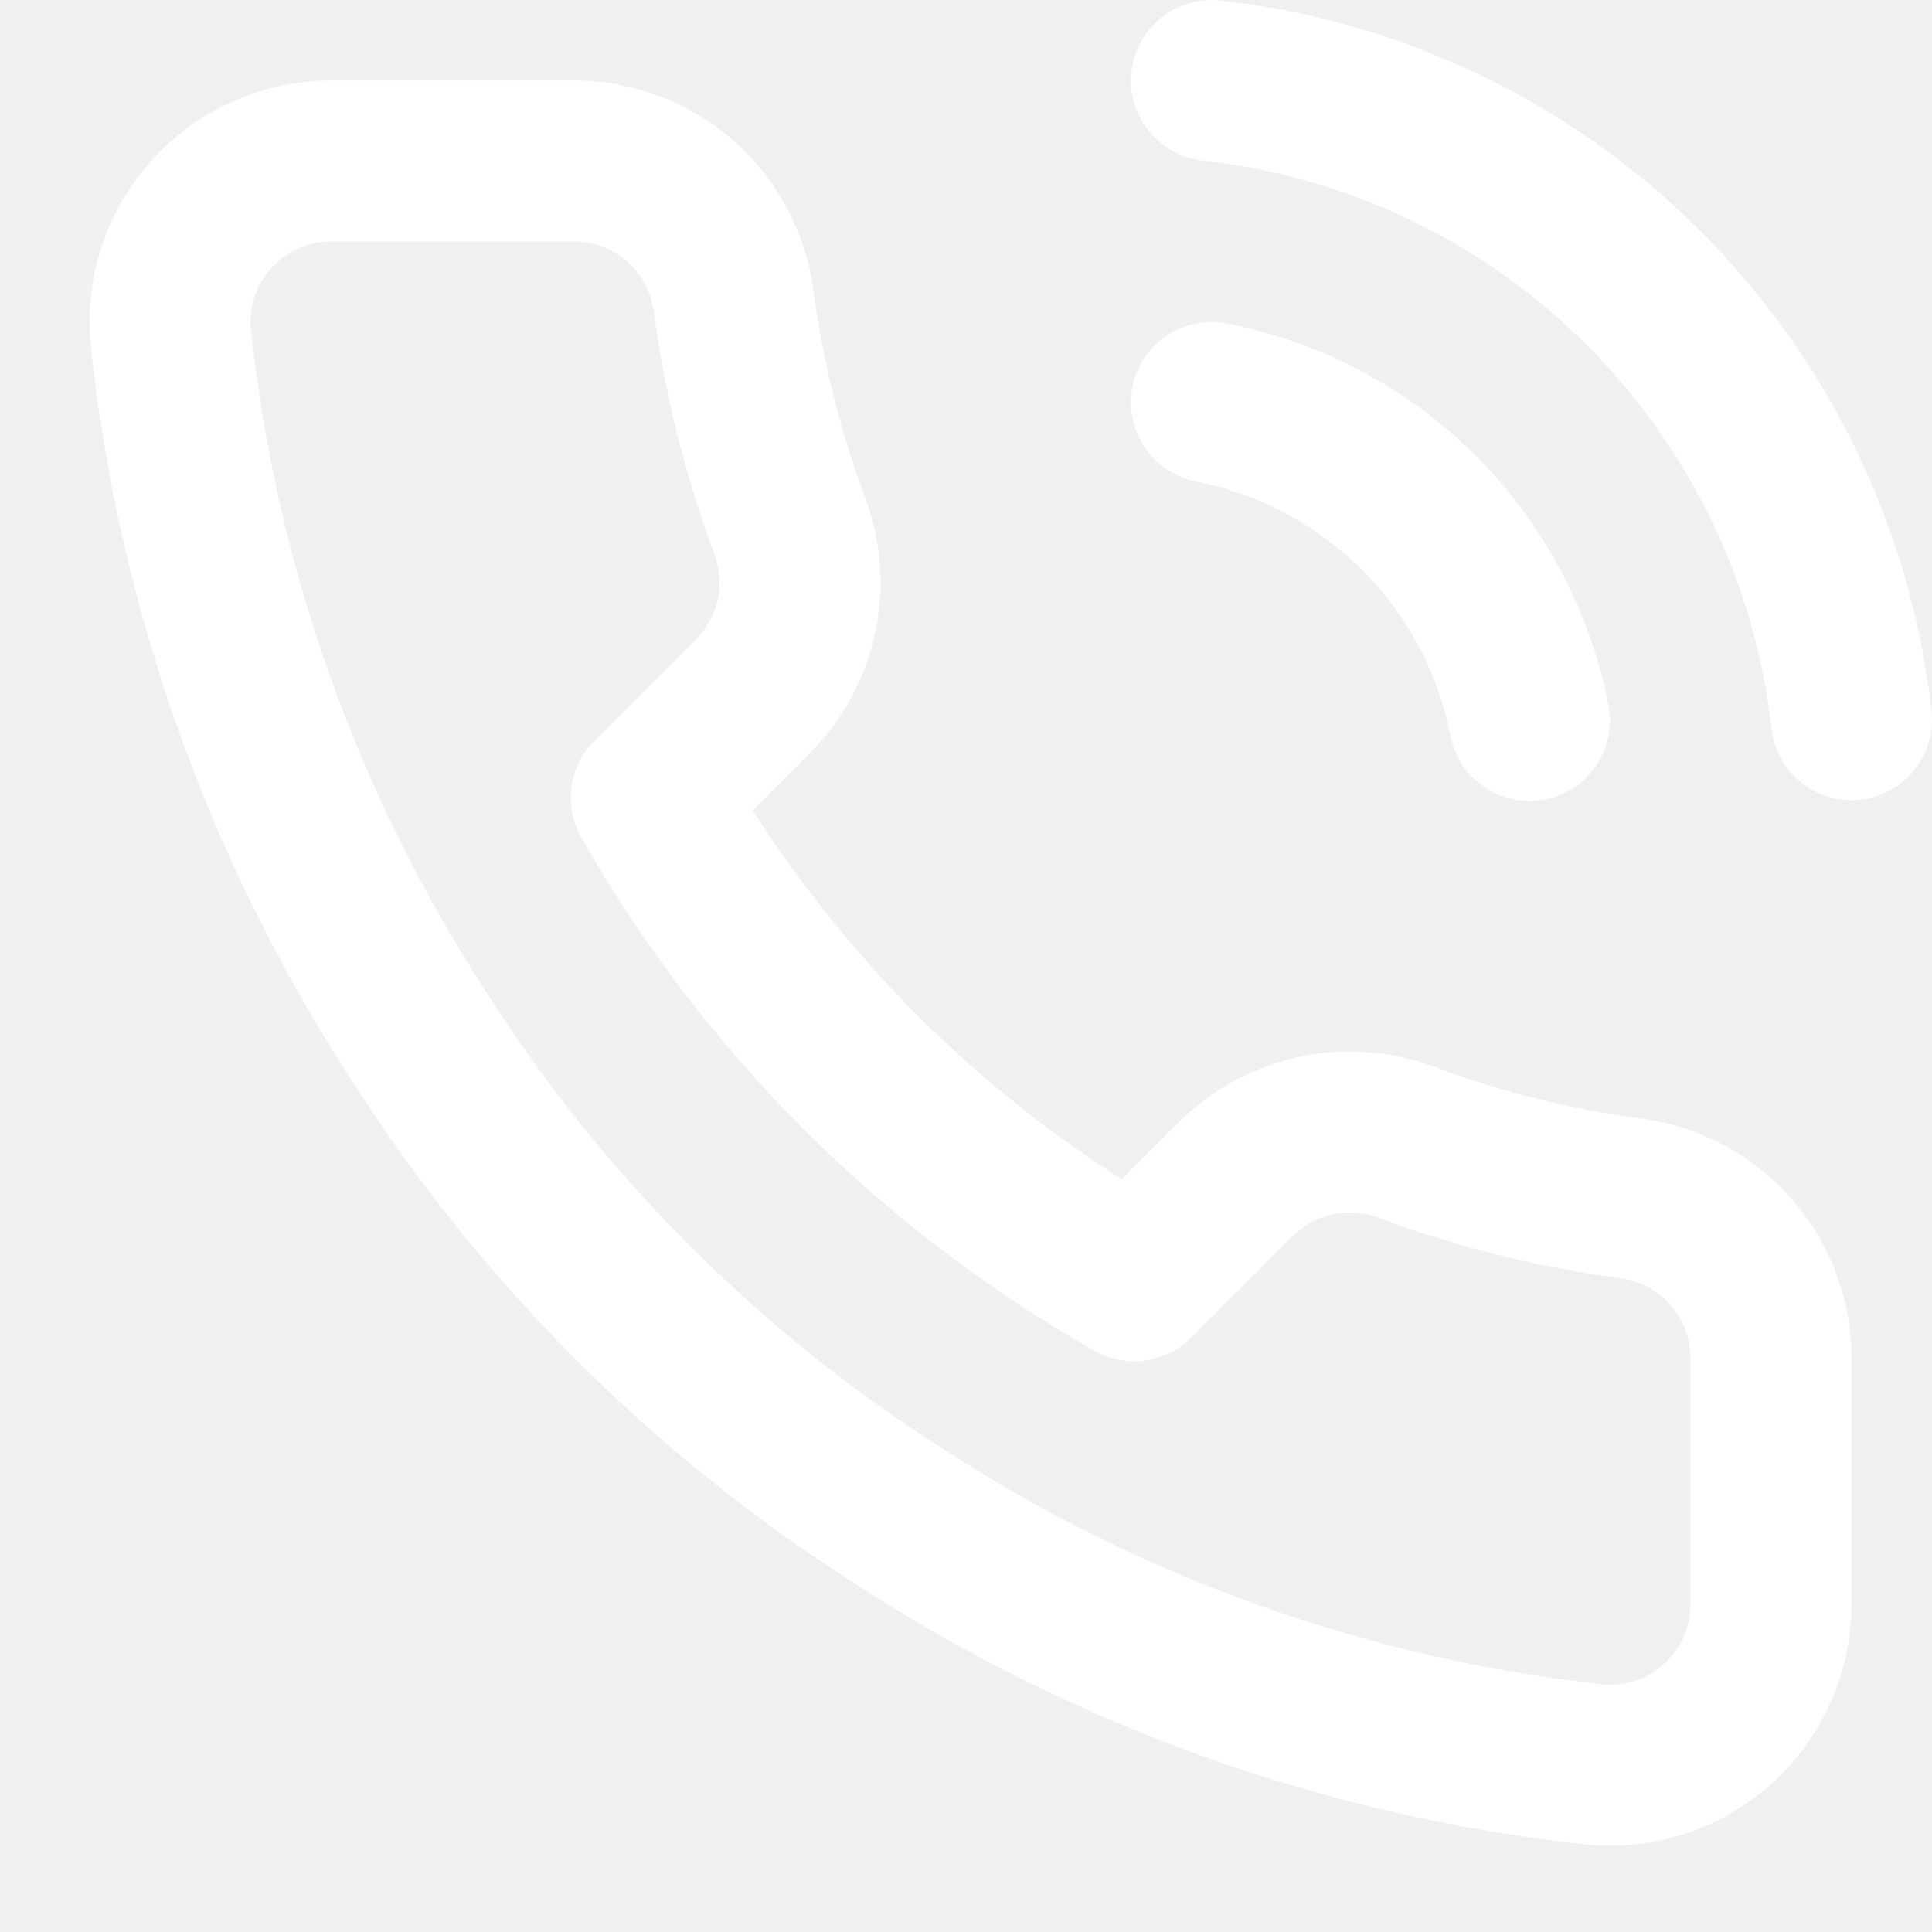
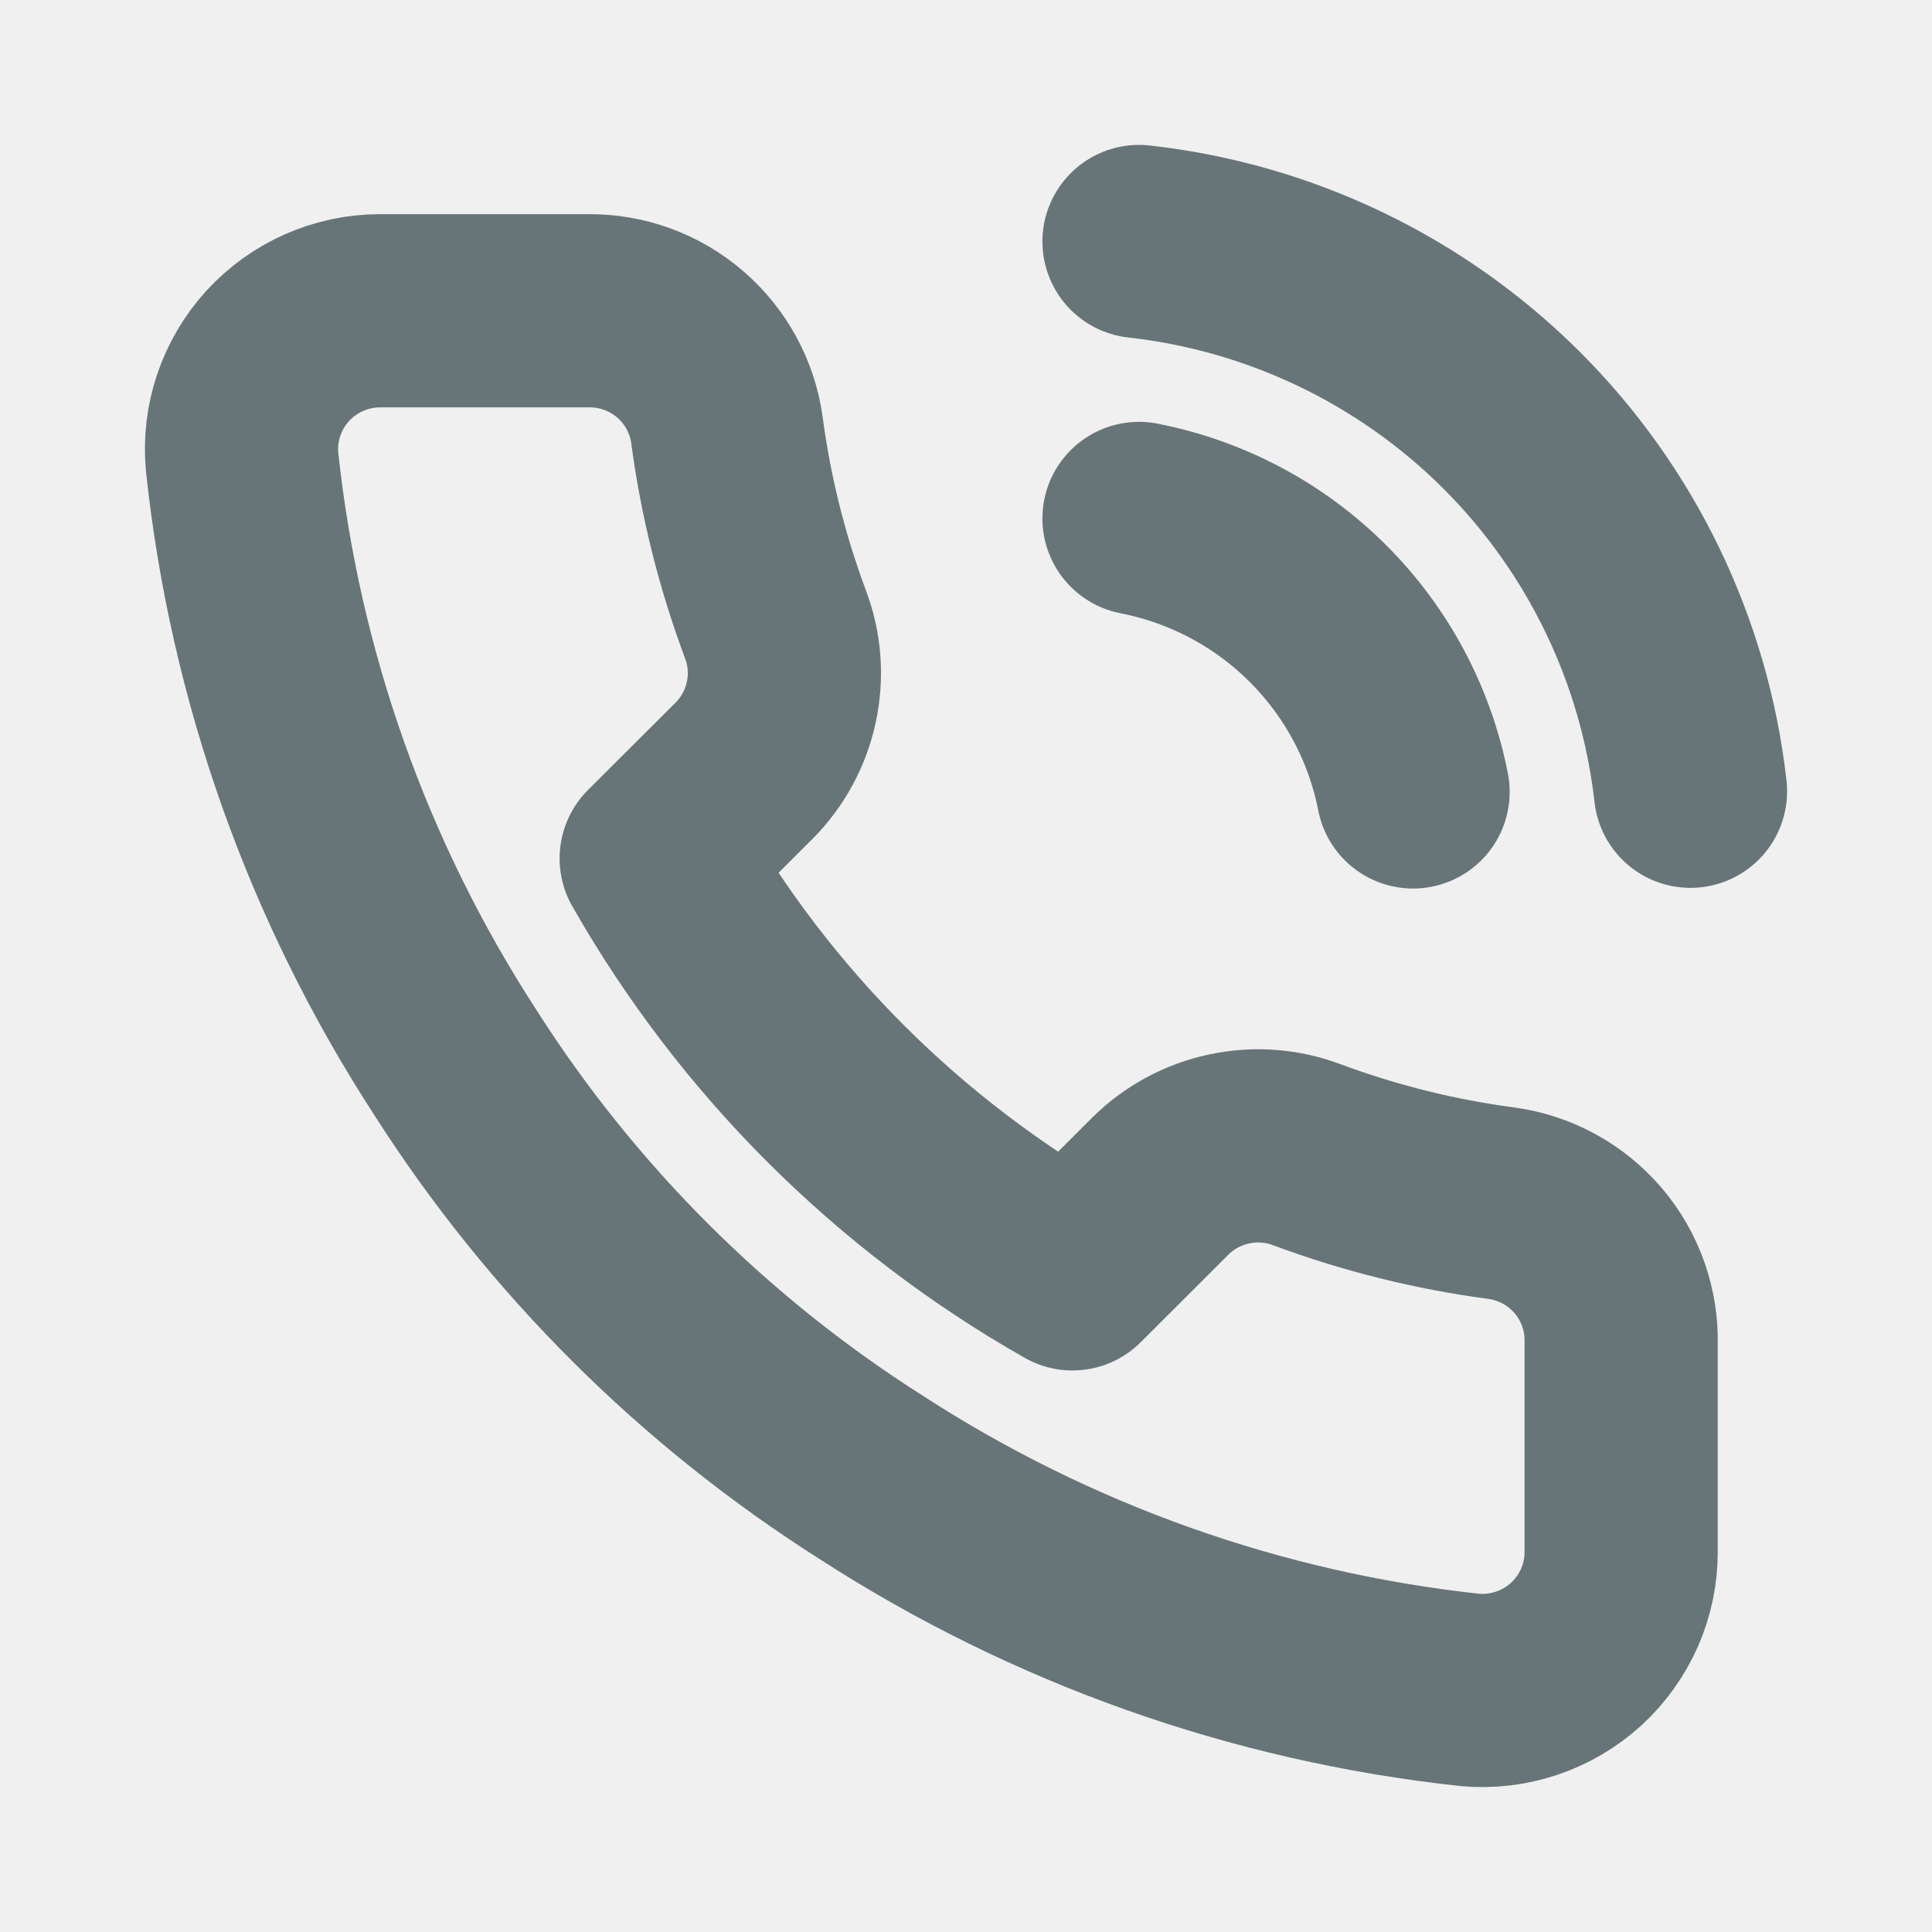
- <svg xmlns="http://www.w3.org/2000/svg" width="24" height="24" viewBox="0 0 24 24" fill="none">
-   <path d="M15.05 5C16.027 5.191 16.924 5.668 17.628 6.372C18.332 7.076 18.809 7.973 19 8.95M15.05 1C17.079 1.225 18.972 2.134 20.416 3.577C21.861 5.02 22.772 6.911 23 8.94M22 16.92V19.92C22.001 20.198 21.944 20.474 21.832 20.729C21.721 20.985 21.557 21.214 21.352 21.402C21.147 21.59 20.905 21.733 20.641 21.823C20.377 21.912 20.097 21.945 19.82 21.92C16.743 21.586 13.787 20.534 11.19 18.85C8.774 17.315 6.725 15.266 5.19 12.85C3.5 10.241 2.448 7.271 2.12 4.18C2.095 3.903 2.128 3.625 2.216 3.362C2.305 3.098 2.448 2.857 2.635 2.652C2.822 2.447 3.05 2.283 3.304 2.171C3.558 2.058 3.832 2 4.11 2H7.11C7.595 1.995 8.066 2.167 8.434 2.484C8.802 2.8 9.042 3.239 9.11 3.72C9.237 4.68 9.471 5.623 9.81 6.53C9.945 6.888 9.974 7.277 9.894 7.651C9.814 8.025 9.629 8.368 9.36 8.64L8.09 9.91C9.514 12.414 11.586 14.486 14.09 15.91L15.36 14.64C15.632 14.371 15.975 14.186 16.349 14.106C16.723 14.026 17.112 14.056 17.47 14.19C18.377 14.529 19.32 14.763 20.28 14.89C20.766 14.959 21.209 15.203 21.526 15.578C21.844 15.952 22.012 16.43 22 16.92Z" stroke="white" stroke-width="2" stroke-linecap="round" stroke-linejoin="round" />
+ <svg xmlns="http://www.w3.org/2000/svg" width="20" height="20" viewBox="0 0 20 20" fill="none">
+   <g clip-path="url(#clip0_1655_5342)">
+     <path d="M11.791 5.367C12.492 5.504 13.137 5.846 13.642 6.35C14.148 6.855 14.491 7.498 14.628 8.198M11.791 2.5C13.248 2.662 14.607 3.313 15.645 4.347C16.682 5.381 17.336 6.737 17.5 8.191M16.782 13.911V16.061C16.783 16.26 16.742 16.458 16.662 16.641C16.581 16.824 16.464 16.988 16.317 17.123C16.169 17.258 15.995 17.36 15.806 17.424C15.616 17.488 15.416 17.512 15.216 17.494C13.007 17.255 10.884 16.501 9.019 15.294C7.284 14.193 5.813 12.725 4.71 10.993C3.497 9.124 2.742 6.995 2.506 4.779C2.488 4.581 2.511 4.381 2.575 4.193C2.639 4.004 2.741 3.831 2.875 3.684C3.01 3.537 3.174 3.419 3.356 3.339C3.538 3.259 3.735 3.217 3.935 3.217H6.089C6.438 3.213 6.776 3.336 7.04 3.563C7.304 3.79 7.477 4.105 7.525 4.45C7.616 5.138 7.785 5.813 8.028 6.464C8.125 6.72 8.146 6.999 8.088 7.267C8.031 7.535 7.898 7.781 7.705 7.976L6.793 8.886C7.815 10.681 9.304 12.166 11.102 13.187L12.014 12.276C12.209 12.084 12.455 11.951 12.724 11.894C12.992 11.836 13.272 11.857 13.529 11.954C14.18 12.196 14.857 12.365 15.547 12.456C15.896 12.505 16.214 12.68 16.442 12.948C16.67 13.216 16.791 13.559 16.782 13.911Z" stroke="#677578" stroke-width="2" stroke-linecap="round" stroke-linejoin="round" />
+   </g>
+   <defs>
+     <clipPath id="clip0_1655_5342">
+       <rect width="20" height="20" fill="white" />
+     </clipPath>
+   </defs>
</svg>
